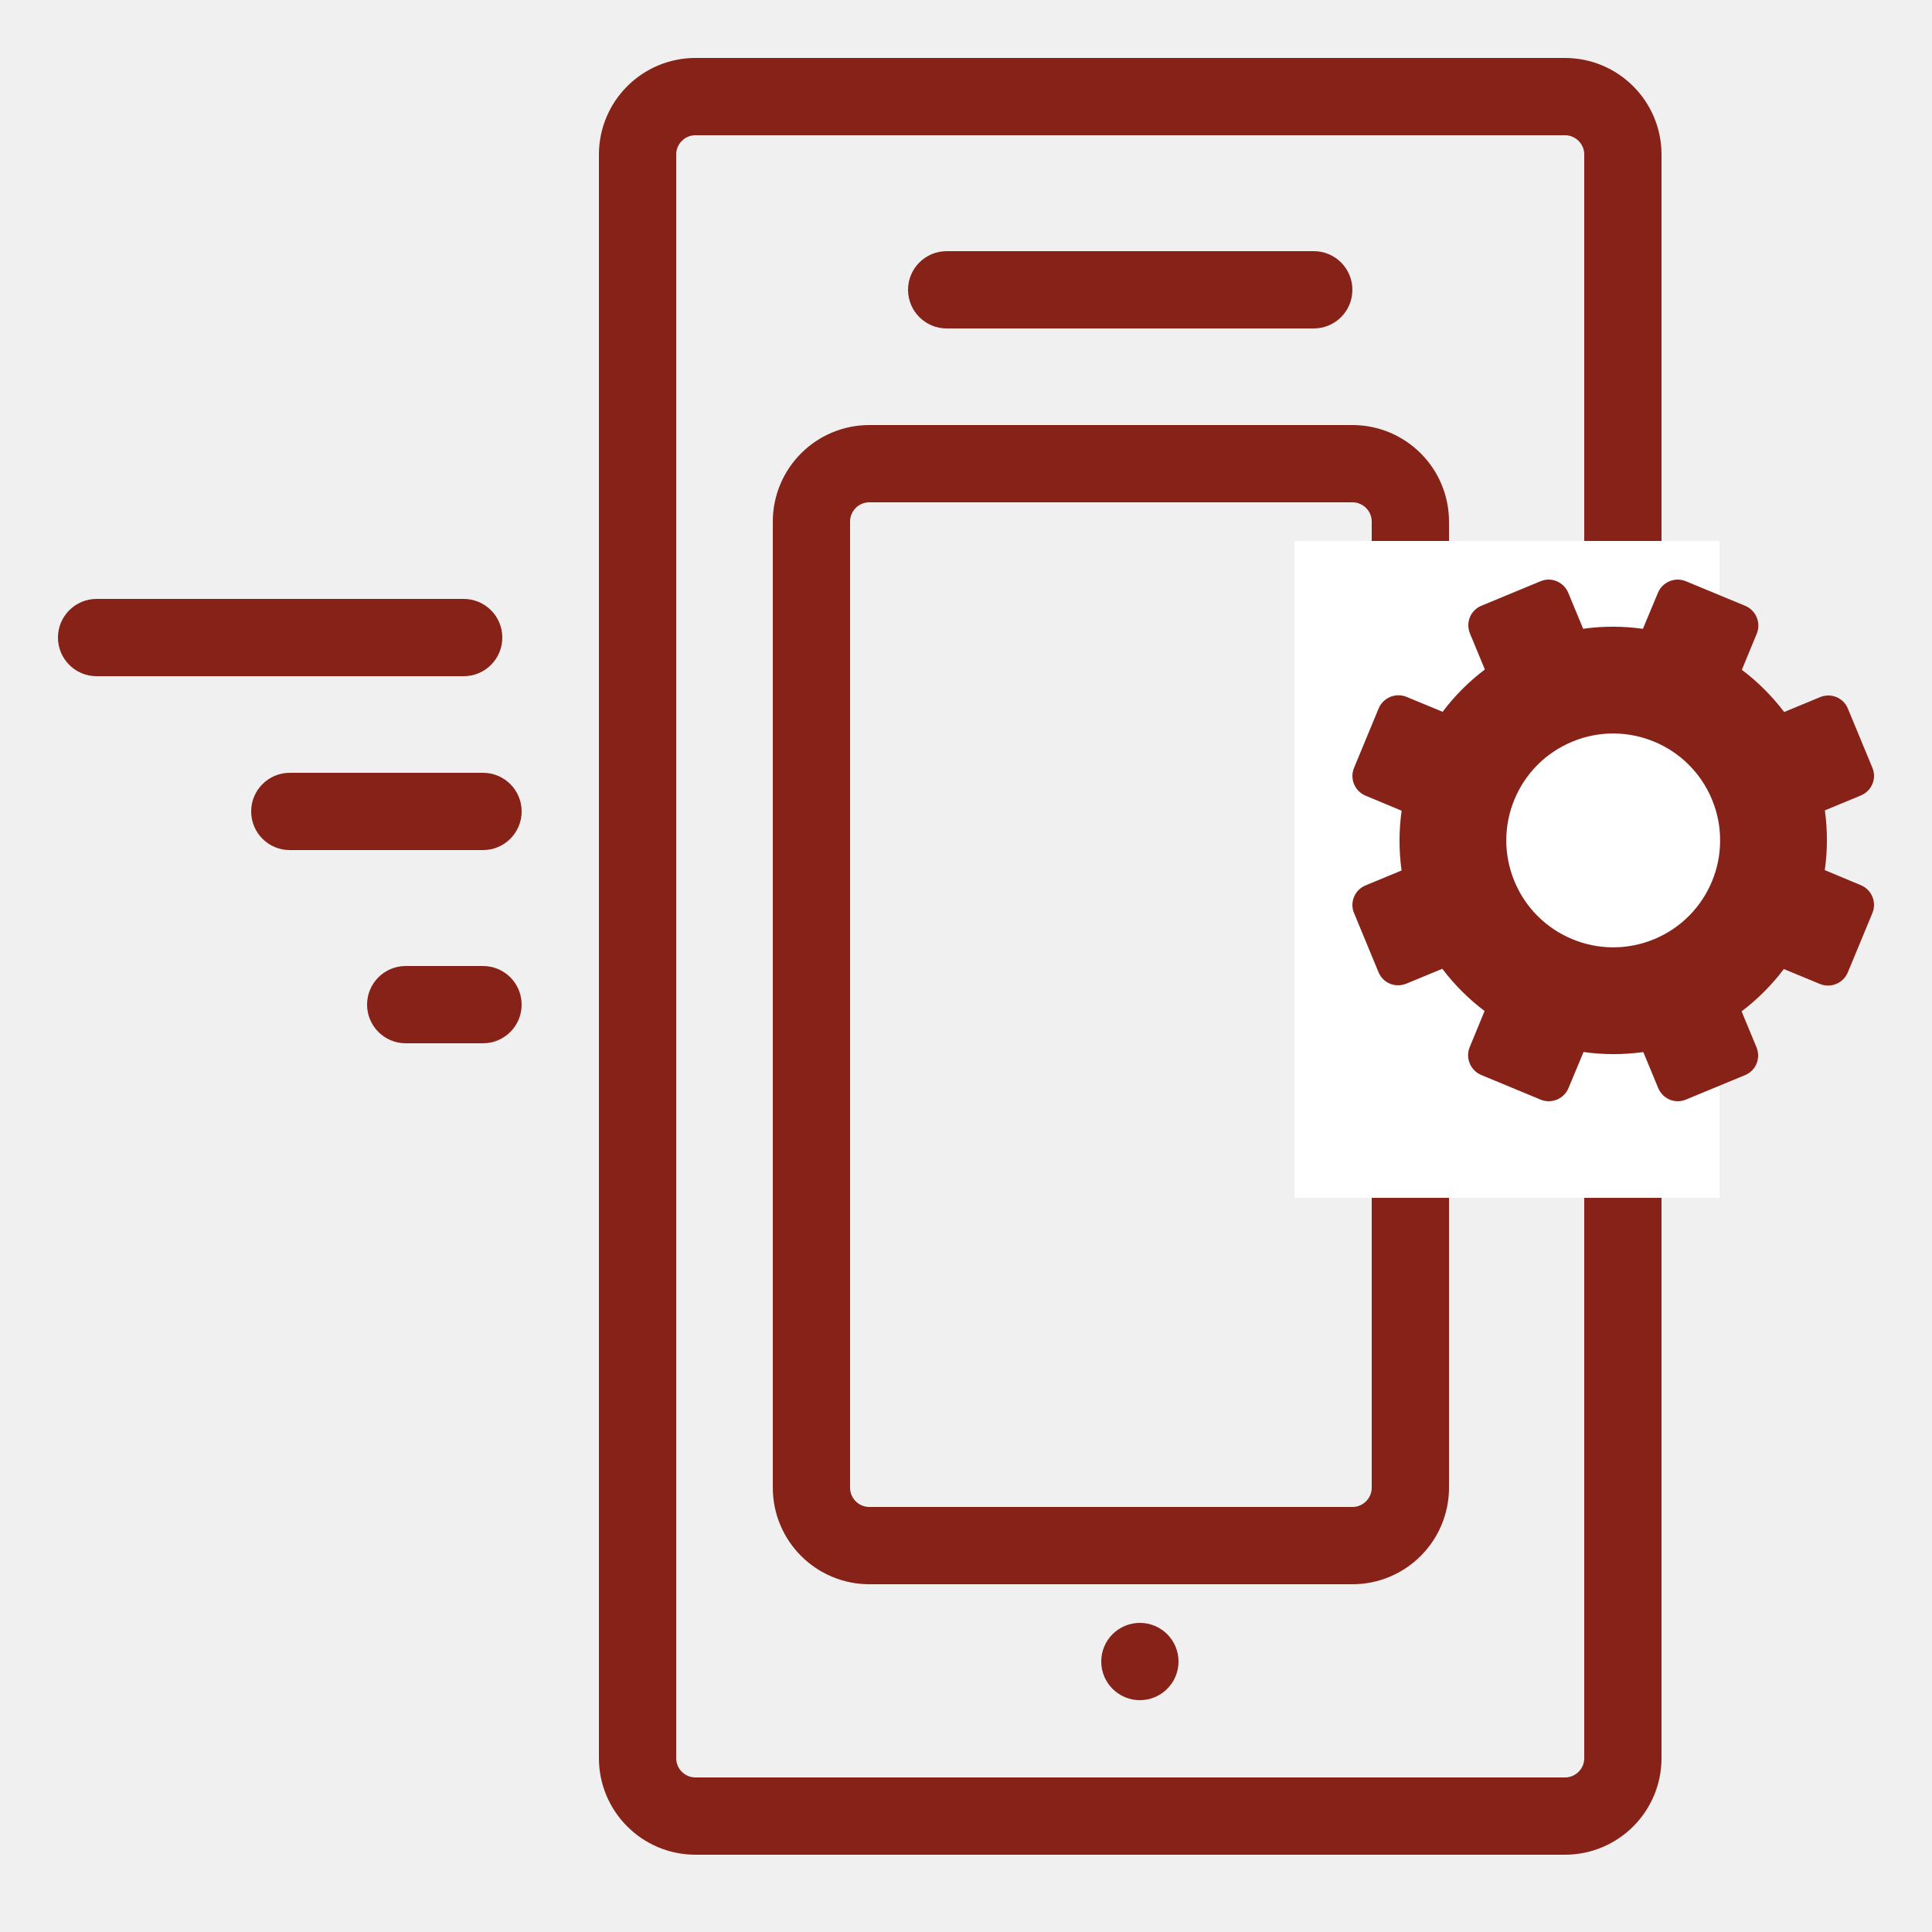
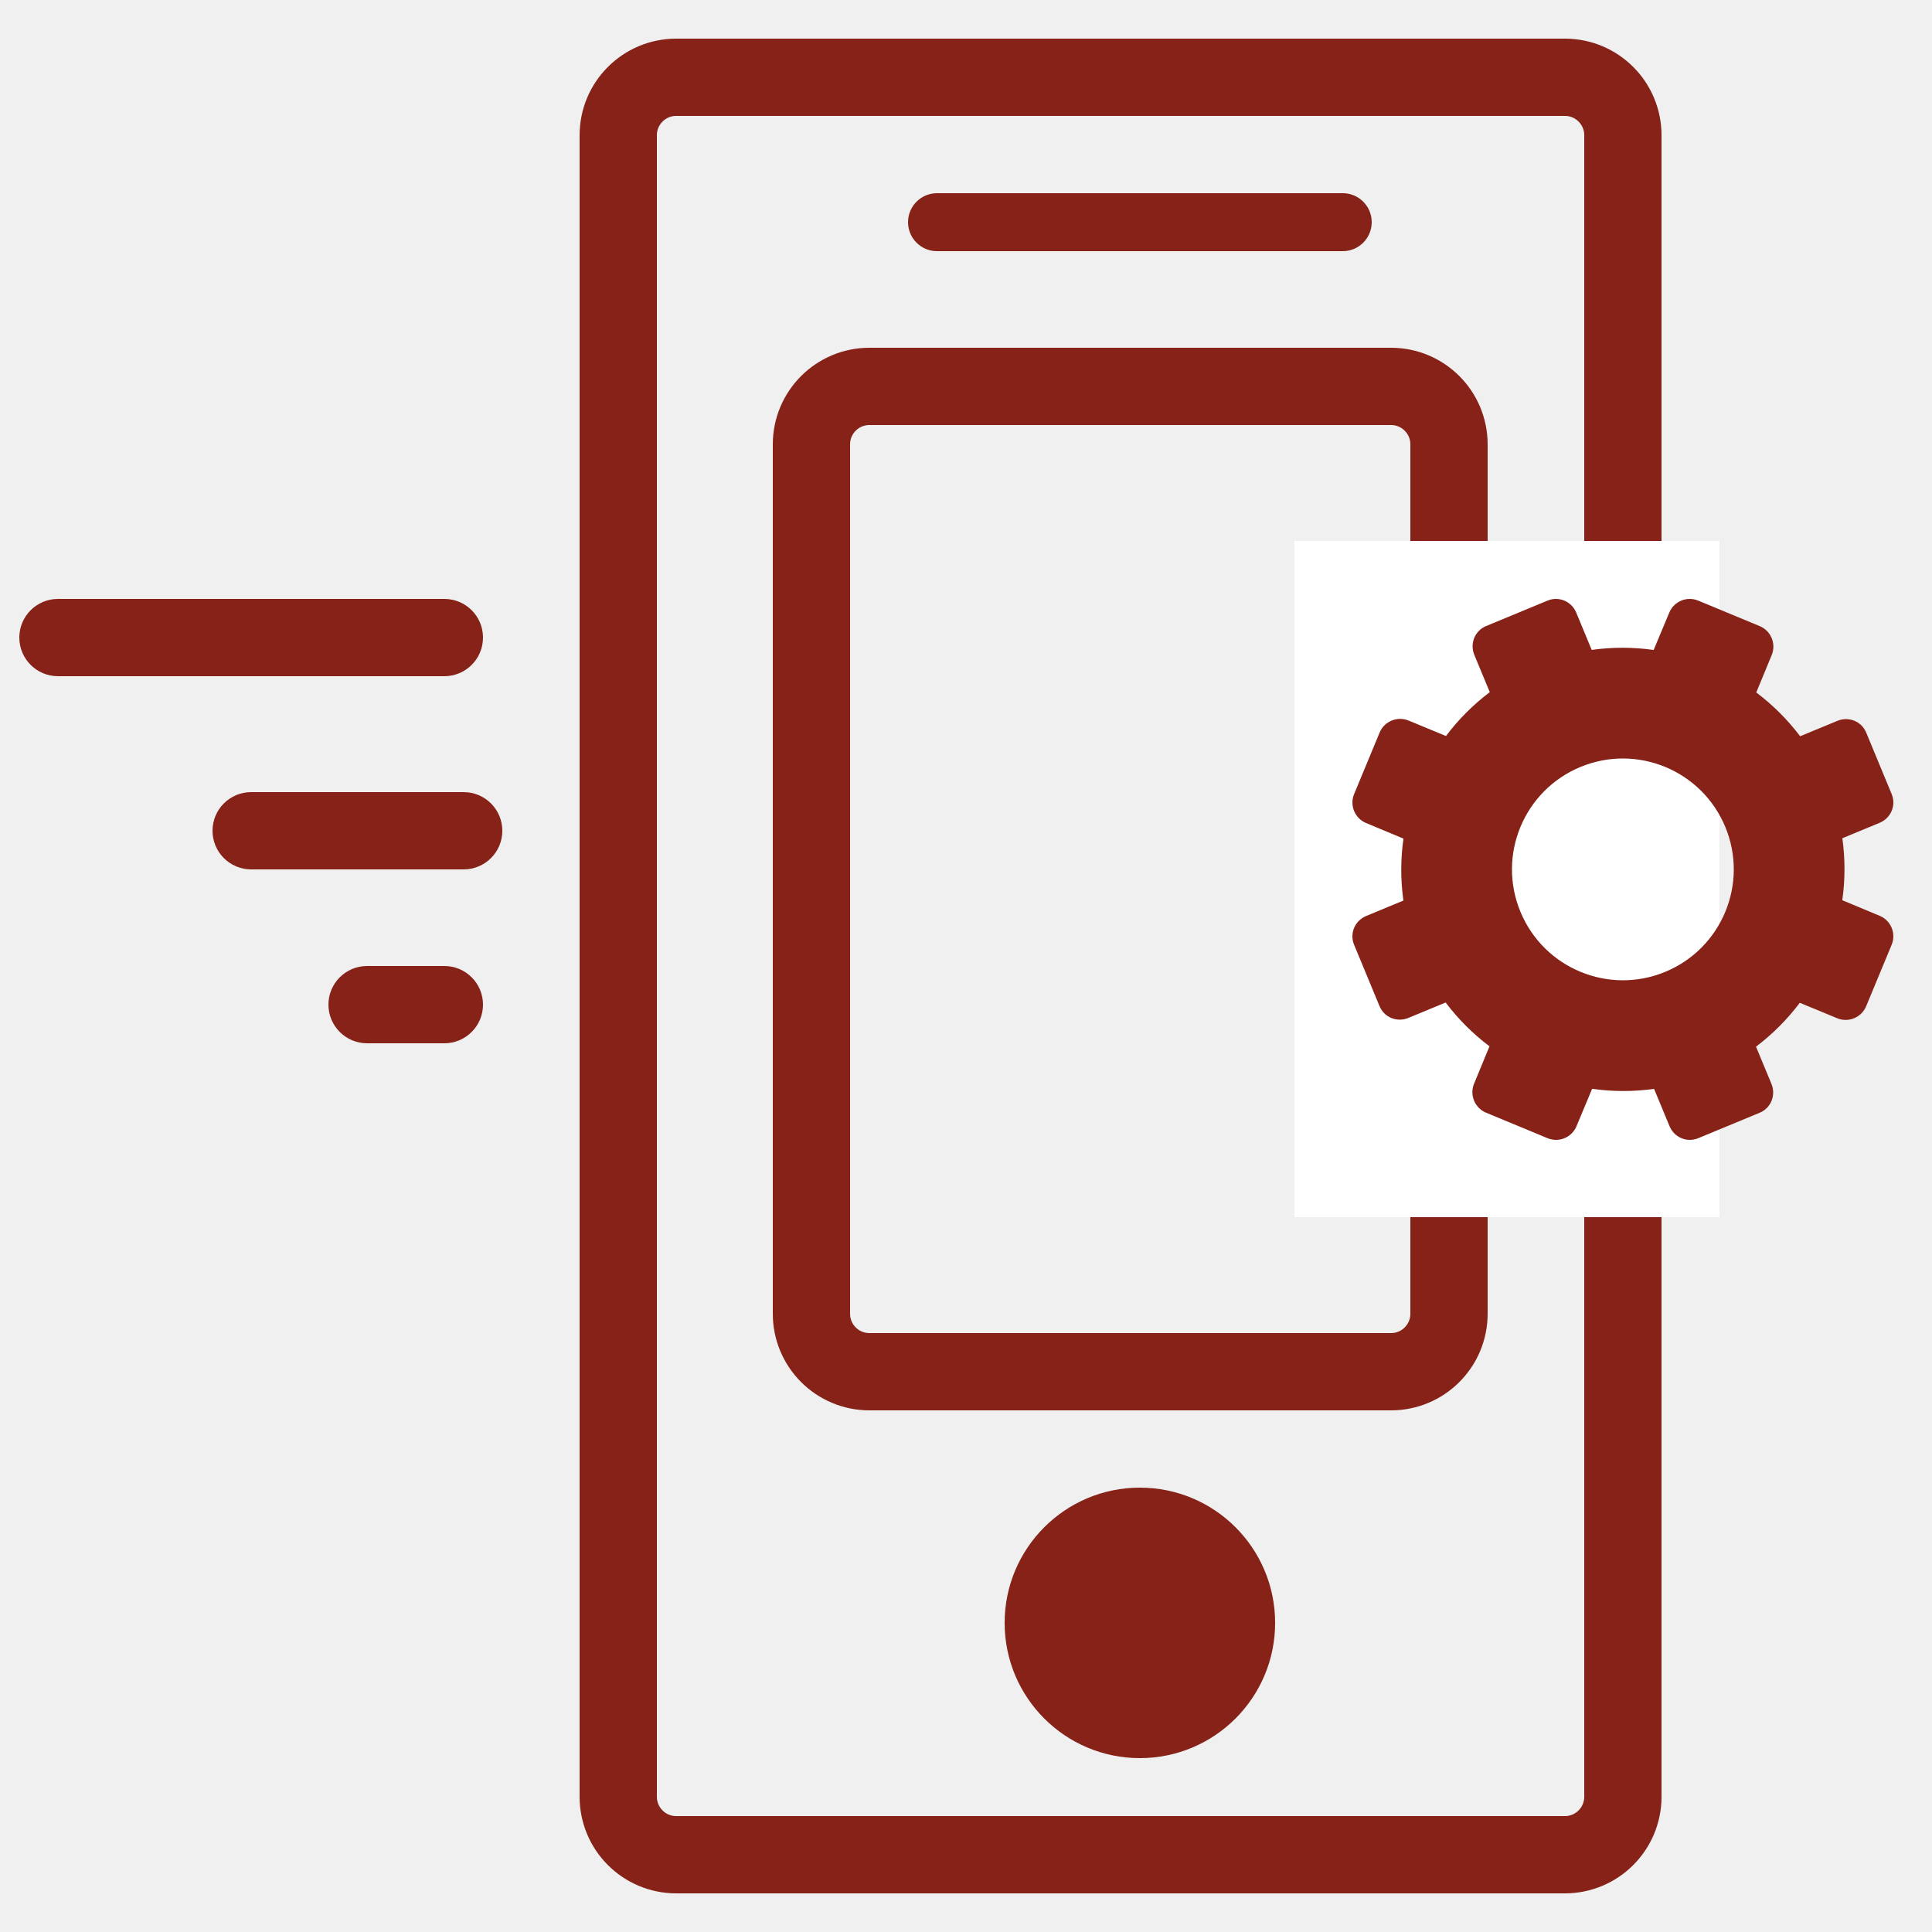
<svg xmlns="http://www.w3.org/2000/svg" width="100px" height="100px" viewBox="0 0 100 100" version="1.1">
  <defs />
  <g id="Page-1" stroke="none" stroke-width="1" fill="none" fill-rule="evenodd">
    <g id="icon">
-       <g id="Group-5" transform="translate(3, 3)">
-         <rect id="Rectangle-4" stroke="#862218" stroke-width="4" x="30" y="2" width="51" height="89" rx="3" />
-         <circle id="Oval-4" fill="#862218" cx="56" cy="83" r="2" />
-         <rect id="Rectangle-4" stroke="#862218" stroke-width="4" x="39" y="21" width="31" height="56" rx="3" />
-         <rect id="Rectangle-6" fill="#862218" x="44" y="10" width="23" height="4" rx="2" />
-         <rect id="Rectangle-6" fill="#862218" x="0" y="28" width="23" height="4" rx="2" />
-         <rect id="Rectangle-6" fill="#862218" x="10" y="37" width="14" height="4" rx="2" />
-         <rect id="Rectangle-6" fill="#862218" x="16" y="47" width="8" height="4" rx="2" />
-         <rect id="Rectangle-5" fill="#FFFFFF" x="64" y="25" width="22" height="34" />
-         <path d="M91.205,33.085 L89.347,33.854 C88.719,33.024 87.975,32.283 87.157,31.669 L87.928,29.803 C88.162,29.239 87.892,28.59 87.329,28.356 L84.261,27.085 C83.697,26.851 83.05,27.119 82.815,27.683 L82.036,29.548 C81.024,29.404 79.975,29.4 78.944,29.545 L78.175,27.688 C77.94,27.123 77.306,26.85 76.741,27.084 L73.672,28.355 C73.109,28.588 72.852,29.23 73.087,29.795 L73.856,31.653 C73.025,32.28 72.284,33.025 71.67,33.843 L69.806,33.072 C69.24,32.838 68.592,33.108 68.357,33.672 L67.086,36.74 C66.851,37.305 67.12,37.952 67.684,38.185 L69.548,38.963 C69.404,39.975 69.402,41.026 69.545,42.056 L67.687,42.825 C67.123,43.058 66.85,43.694 67.084,44.259 L68.354,47.326 C68.588,47.891 69.229,48.146 69.796,47.912 L71.654,47.143 C72.282,47.974 73.024,48.715 73.842,49.33 L73.073,51.195 C72.839,51.761 73.108,52.409 73.672,52.643 L76.739,53.915 C77.305,54.149 77.951,53.881 78.186,53.317 L78.964,51.452 C79.976,51.596 81.026,51.598 82.057,51.455 L82.827,53.314 C83.06,53.877 83.695,54.15 84.259,53.916 L87.327,52.646 C87.892,52.412 88.149,51.77 87.914,51.204 L87.145,49.348 C87.975,48.72 88.716,47.976 89.33,47.158 L91.195,47.928 C91.76,48.162 92.409,47.893 92.643,47.329 L93.914,44.262 C94.149,43.697 93.881,43.05 93.316,42.816 L91.45,42.038 C91.596,41.026 91.598,39.976 91.455,38.945 L93.312,38.176 C93.877,37.942 94.15,37.307 93.916,36.742 L92.646,33.676 C92.412,33.107 91.77,32.852 91.205,33.085 Z M82.617,45.612 C79.794,46.781 76.557,45.44 75.388,42.616 C74.217,39.793 75.558,36.557 78.382,35.387 C81.206,34.218 84.443,35.559 85.612,38.383 C86.782,41.206 85.441,44.442 82.617,45.612 Z" id="Shape" fill="#862218" fill-rule="nonzero" />
+       <g id="Group-5" transform="translate(1, 2)">
+         <rect id="Rectangle-4" stroke="#862218" stroke-width="4" x="31" y="2" width="52" height="92" rx="3" />
+         <circle id="Oval-4" fill="#862218" cx="58" cy="82" r="7" />
+         <rect id="Rectangle-4" stroke="#862218" stroke-width="4" x="41" y="18" width="33" height="51" rx="3" />
+         <rect id="Rectangle-6" fill="#862218" x="46" y="8" width="24" height="3" rx="1.5" />
+         <rect id="Rectangle-6" fill="#862218" x="0" y="29" width="24" height="4" rx="2" />
+         <rect id="Rectangle-6" fill="#862218" x="10" y="39" width="15" height="4" rx="2" />
+         <rect id="Rectangle-6" fill="#862218" x="16" y="48" width="8" height="4" rx="2" />
+         <rect id="Rectangle-5" fill="#FFFFFF" x="66" y="26" width="22" height="35" />
+         <path d="M94.102,35.311 L92.175,36.108 C91.524,35.248 90.752,34.479 89.904,33.842 L90.703,31.907 C90.945,31.322 90.666,30.648 90.081,30.407 L86.9,29.088 C86.315,28.846 85.644,29.123 85.401,29.709 L84.593,31.642 C83.543,31.493 82.455,31.489 81.386,31.639 L80.588,29.713 C80.345,29.127 79.688,28.844 79.101,29.087 L75.919,30.405 C75.335,30.647 75.069,31.312 75.312,31.899 L76.11,33.825 C75.249,34.475 74.48,35.248 73.843,36.096 L71.91,35.297 C71.323,35.055 70.651,35.334 70.408,35.919 L69.089,39.101 C68.846,39.686 69.124,40.357 69.709,40.6 L71.643,41.406 C71.493,42.456 71.491,43.545 71.639,44.613 L69.713,45.411 C69.128,45.653 68.844,46.312 69.087,46.899 L70.404,50.078 C70.647,50.665 71.312,50.93 71.899,50.687 L73.826,49.889 C74.477,50.751 75.247,51.519 76.096,52.157 L75.298,54.091 C75.055,54.678 75.334,55.35 75.919,55.593 L79.1,56.912 C79.686,57.155 80.357,56.876 80.6,56.292 L81.407,54.357 C82.457,54.507 83.546,54.509 84.615,54.361 L85.413,56.288 C85.655,56.873 86.313,57.156 86.899,56.913 L90.08,55.596 C90.666,55.353 90.932,54.687 90.689,54.101 L89.891,52.176 C90.751,51.524 91.52,50.753 92.157,49.904 L94.091,50.703 C94.677,50.946 95.35,50.667 95.592,50.082 L96.911,46.902 C97.154,46.315 96.877,45.644 96.291,45.402 L94.356,44.595 C94.507,43.546 94.509,42.457 94.36,41.387 L96.286,40.59 C96.873,40.347 97.156,39.689 96.913,39.102 L95.596,35.923 C95.353,35.333 94.687,35.069 94.102,35.311 Z M85.196,48.301 C82.268,49.514 78.911,48.123 77.698,45.195 C76.484,42.266 77.875,38.911 80.803,37.698 C83.732,36.485 87.089,37.876 88.302,40.804 C89.515,43.732 88.124,47.088 85.196,48.301 Z" id="Shape" fill="#862218" fill-rule="nonzero" />
      </g>
    </g>
  </g>
</svg>
